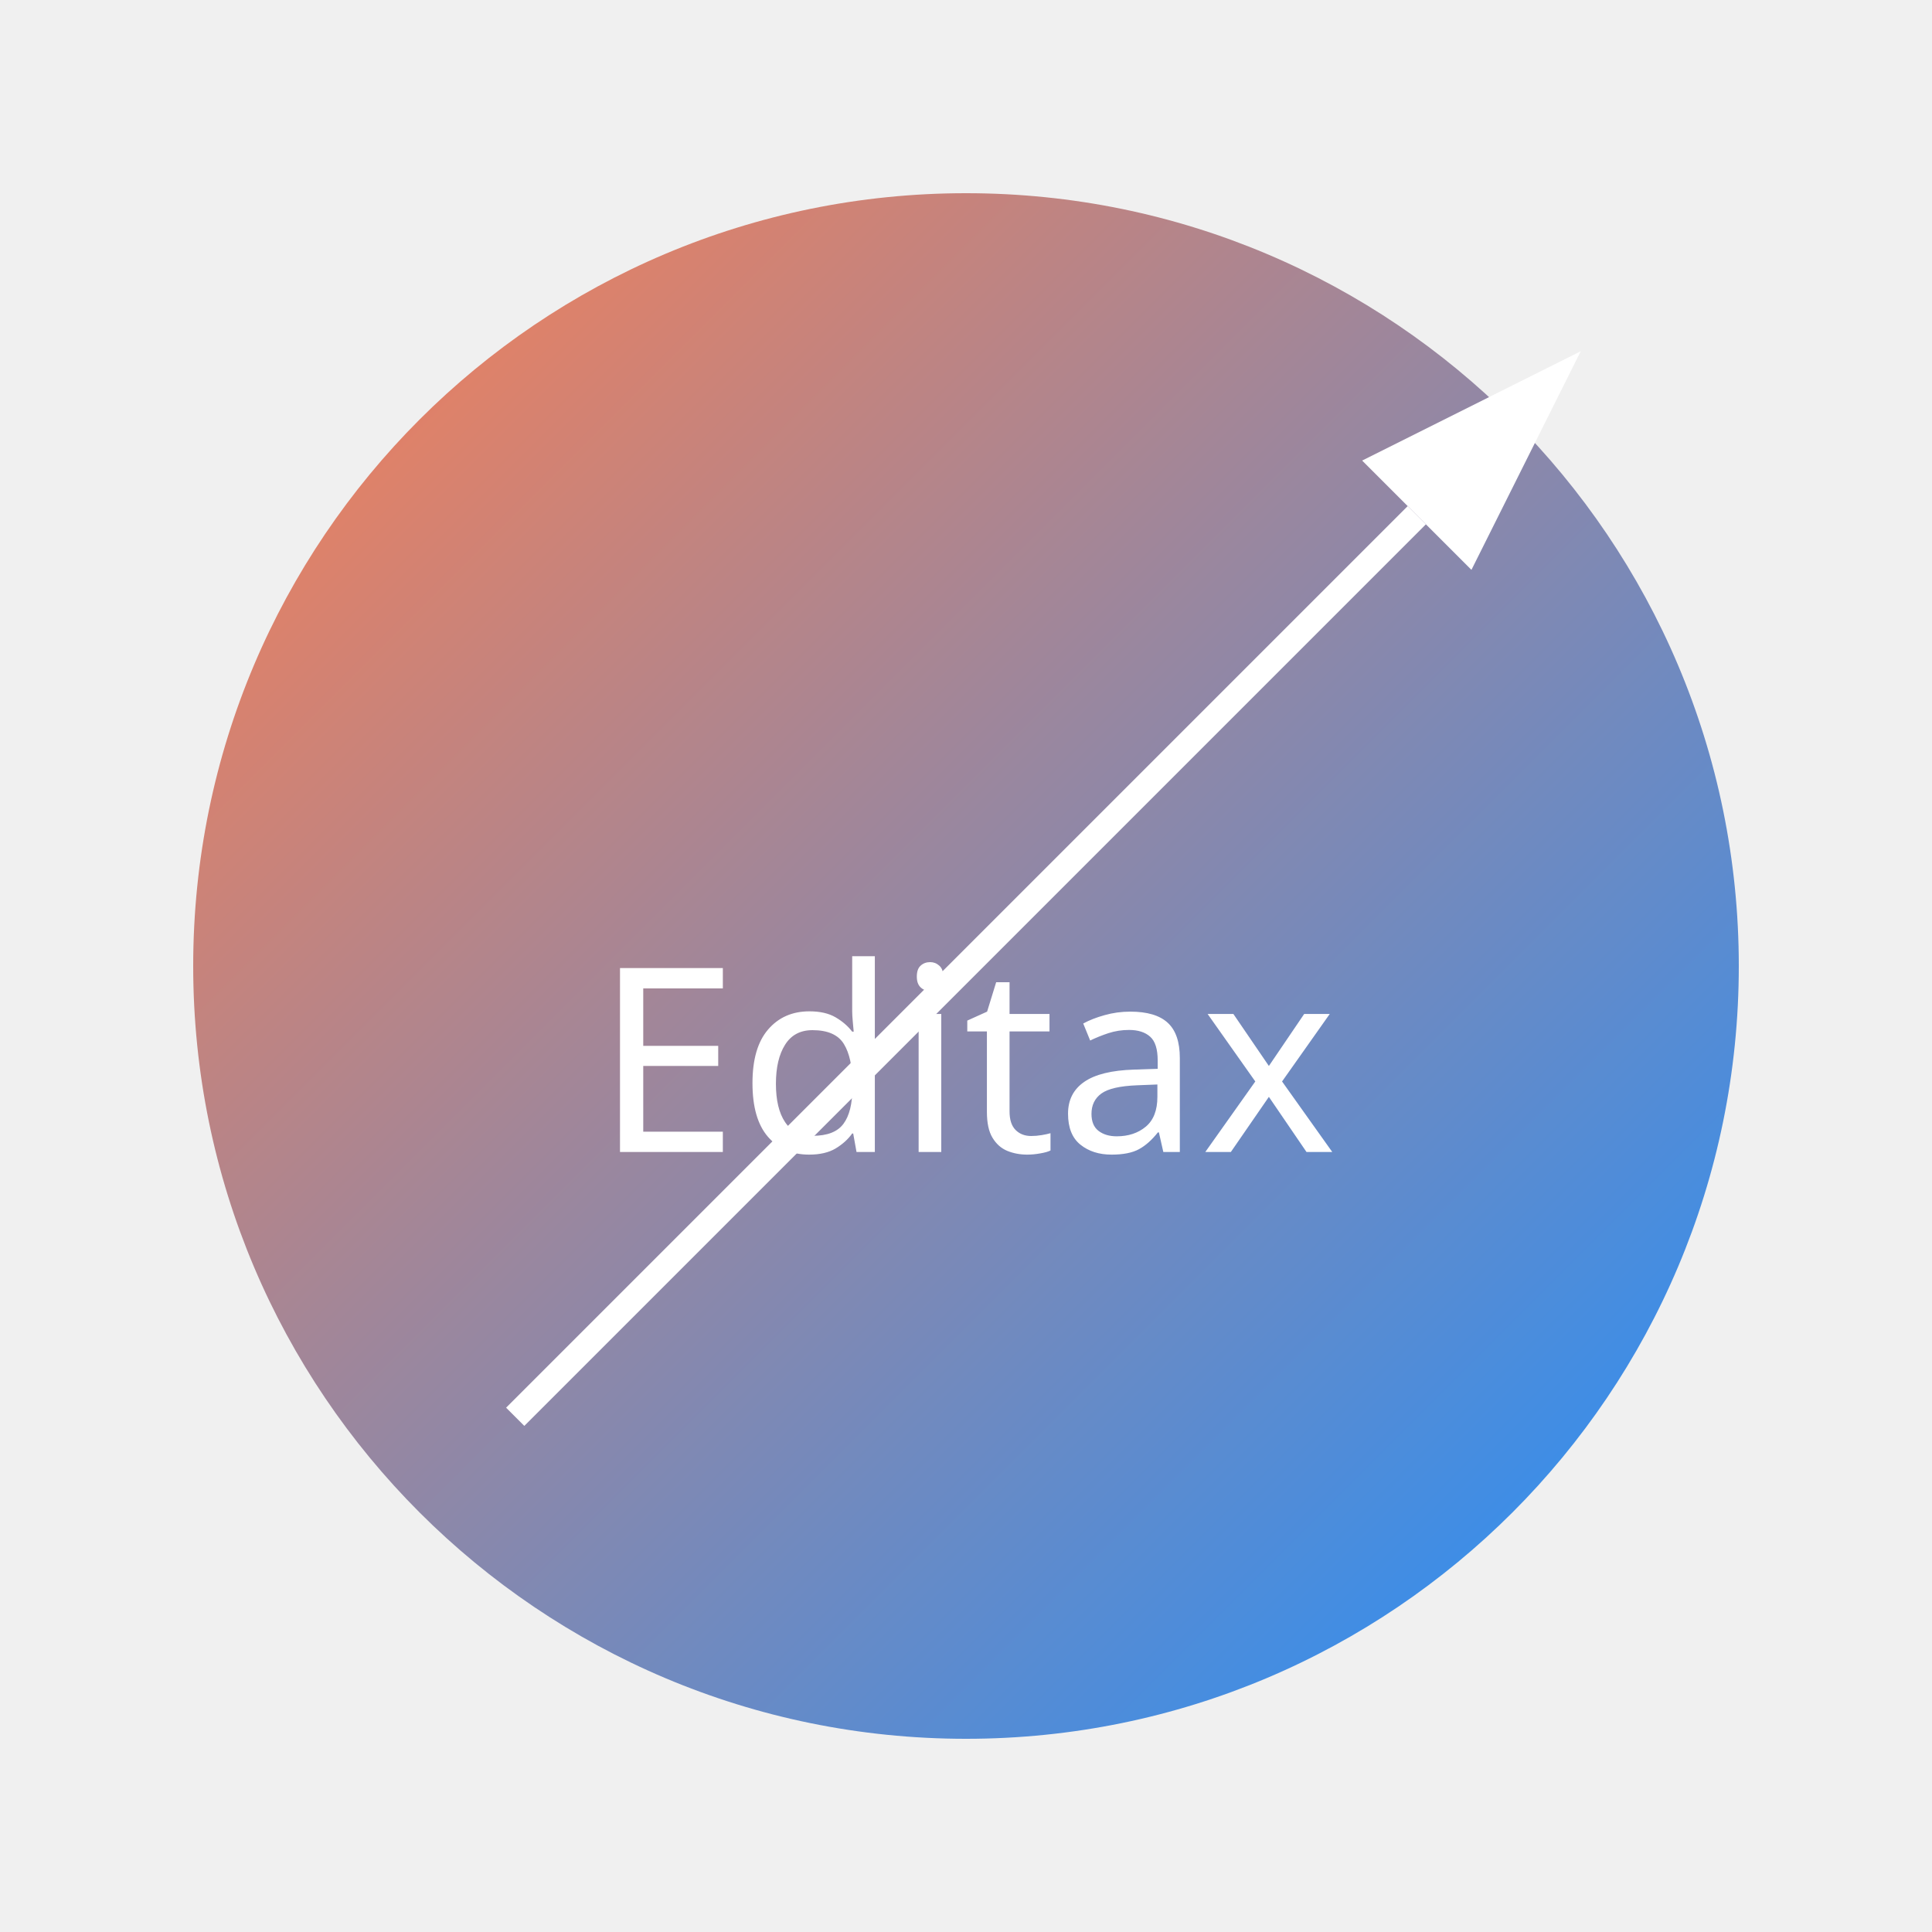
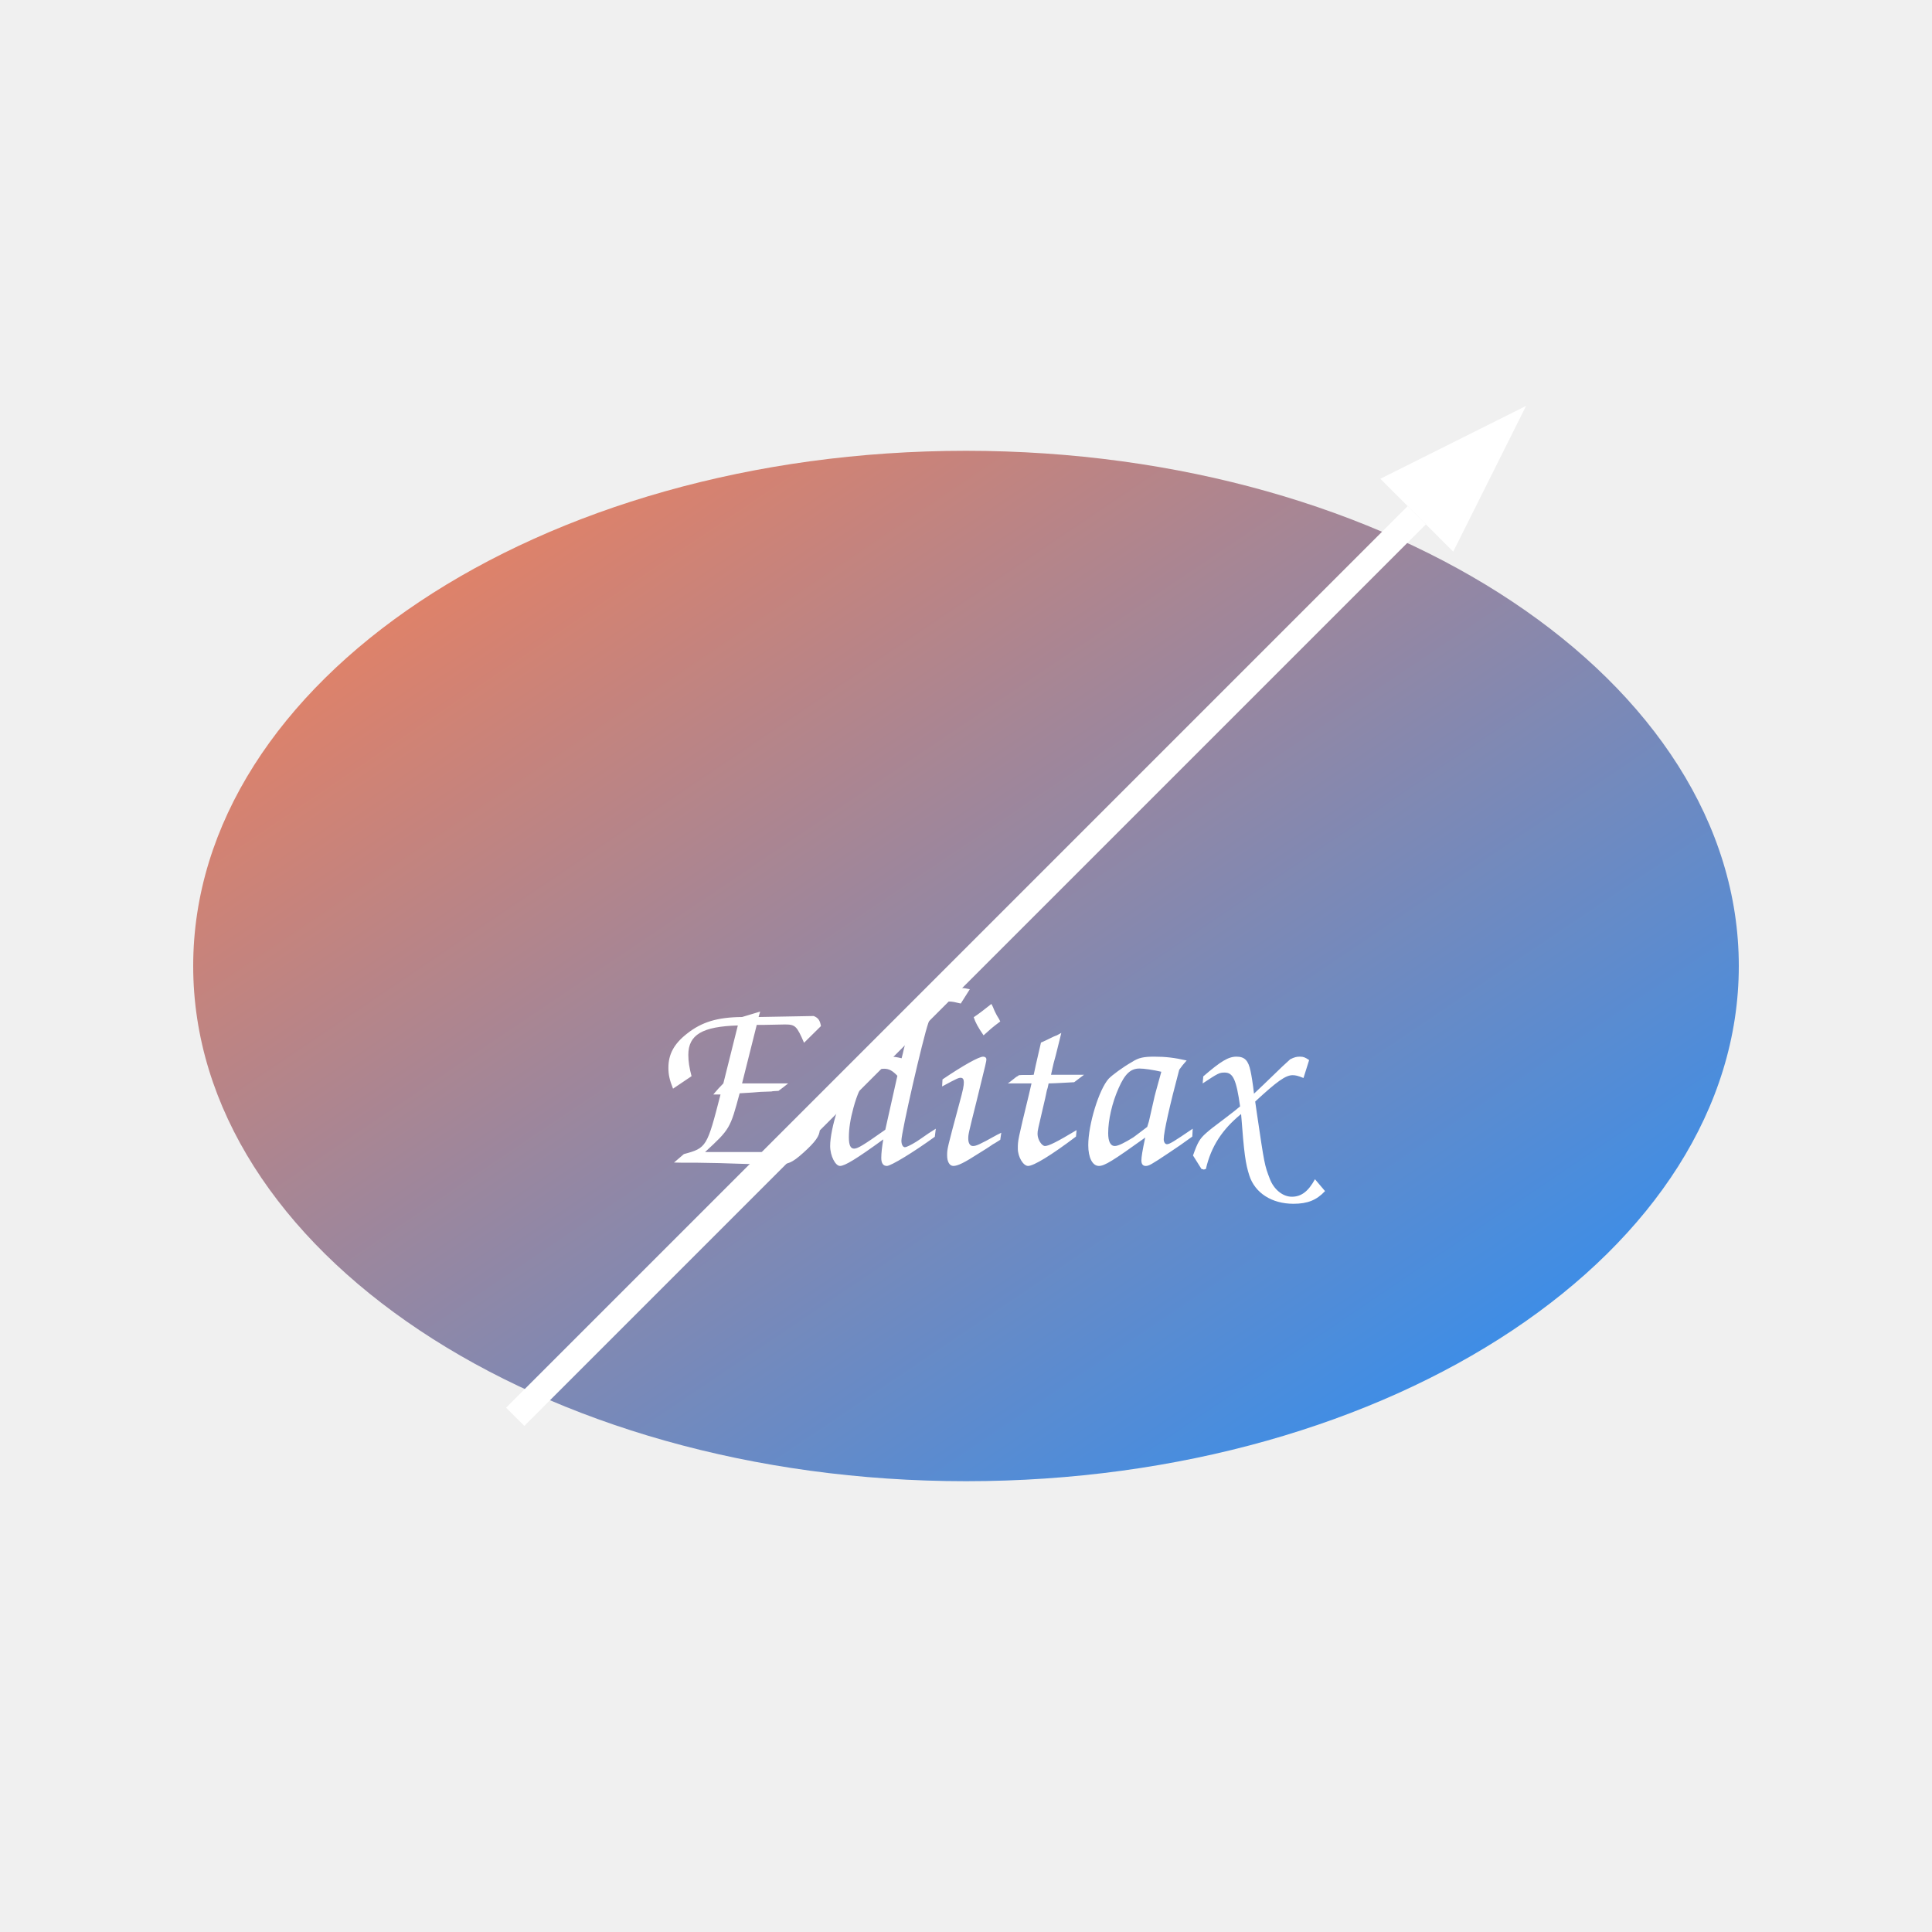
- <svg xmlns="http://www.w3.org/2000/svg" width="300" height="300" viewBox="0 0 300 300">
+ <svg xmlns="http://www.w3.org/2000/svg" width="150" height="150" viewBox="0 0 150 150">
  <defs>
    <linearGradient id="dynamicGradient" x1="0%" y1="0%" x2="100%" y2="100%">
      <stop offset="0%" stop-color="#FF7F50">
        <animate attributeName="stop-color" values="#FF7F50; #FF4500; #FF7F50" dur="5s" repeatCount="indefinite" />
      </stop>
      <stop offset="100%" stop-color="#1E90FF">
        <animate attributeName="stop-color" values="#1E90FF; #00BFFF; #1E90FF" dur="5s" repeatCount="indefinite" />
      </stop>
    </linearGradient>
-     <marker id="dynamicArrow" markerWidth="10" markerHeight="10" refX="0" refY="3" orient="auto">
-       <path d="M0,0 L0,6 L9,3 Z" fill="white">
+     <marker id="dynamicArrow" markerWidth="6" markerHeight="6" refX="0" refY="2" orient="auto">
+       <path d="M0,0 L0,4 L6,2 Z" fill="white">
        <animate attributeName="fill" values="#FFFFFF; #FFD700; #FFFFFF" dur="3s" repeatCount="indefinite" />
      </path>
    </marker>
    <style type="text/css">
-       
-         /* Rotate and scale the entire logo on hover */
-         .dynamic:hover {
-           animation: rotateScale 3s ease-in-out infinite;
-         }
-         @keyframes rotateScale {
-           0% { transform: rotate(0deg) scale(1); }
-           50% { transform: rotate(180deg) scale(1.1); }
-           100% { transform: rotate(360deg) scale(1); }
-         }
-         /* Change text color on hover */
-         .textHover:hover {
-           fill: #FFD700;
-           cursor: pointer;
-         }
-       
+       /* Rotate and scale the entire logo on hover */
+       .dynamic:hover {
+         animation: rotateScale 3s ease-in-out infinite;
+       }
+       @keyframes rotateScale {
+         0% { transform: rotate(0deg) scale(1); }
+         50% { transform: rotate(180deg) scale(1.1); }
+         100% { transform: rotate(360deg) scale(1); }
+       }
+       /* Change text color on hover */
+       .textHover:hover {
+         fill: #FFD700;
+         cursor: pointer;
+       }
    </style>
  </defs>
-   <g class="dynamic" style="transform-origin: 150px 150px;">
-     <circle cx="150" cy="150" r="120" fill="url(#dynamicGradient)">
-       <animate attributeName="r" from="115" to="125" dur="2s" repeatCount="indefinite" />
-     </circle>
-     <text x="150" y="165" font-family="Verdana" font-size="40" fill="white" text-anchor="middle" dominant-baseline="middle" class="textHover">
+   <g class="dynamic" style="transform-origin: 75px 75px;">
+     <ellipse cx="75" cy="75" rx="60" ry="40" fill="url(#dynamicGradient)">
+       <animate attributeName="rx" values="55;65;55" dur="2s" repeatCount="indefinite" />
+       <animate attributeName="ry" values="35;45;35" dur="2s" repeatCount="indefinite" />
+     </ellipse>
+     <text x="75" y="85" font-family="Brush Script MT, cursive" font-size="20" fill="white" text-anchor="middle" dominant-baseline="middle" class="textHover">
      Editax
    </text>
-     <line x1="80" y1="220" x2="220" y2="80" stroke="white" stroke-width="4" marker-end="url(#dynamicArrow)">
-       <animate attributeName="stroke-width" from="4" to="6" dur="1.5s" repeatCount="indefinite" />
+     <line x1="40" y1="110" x2="110" y2="40" stroke="white" stroke-width="2" marker-end="url(#dynamicArrow)">
+       <animate attributeName="stroke-width" from="2" to="3" dur="1.5s" repeatCount="indefinite" />
    </line>
  </g>
</svg>
